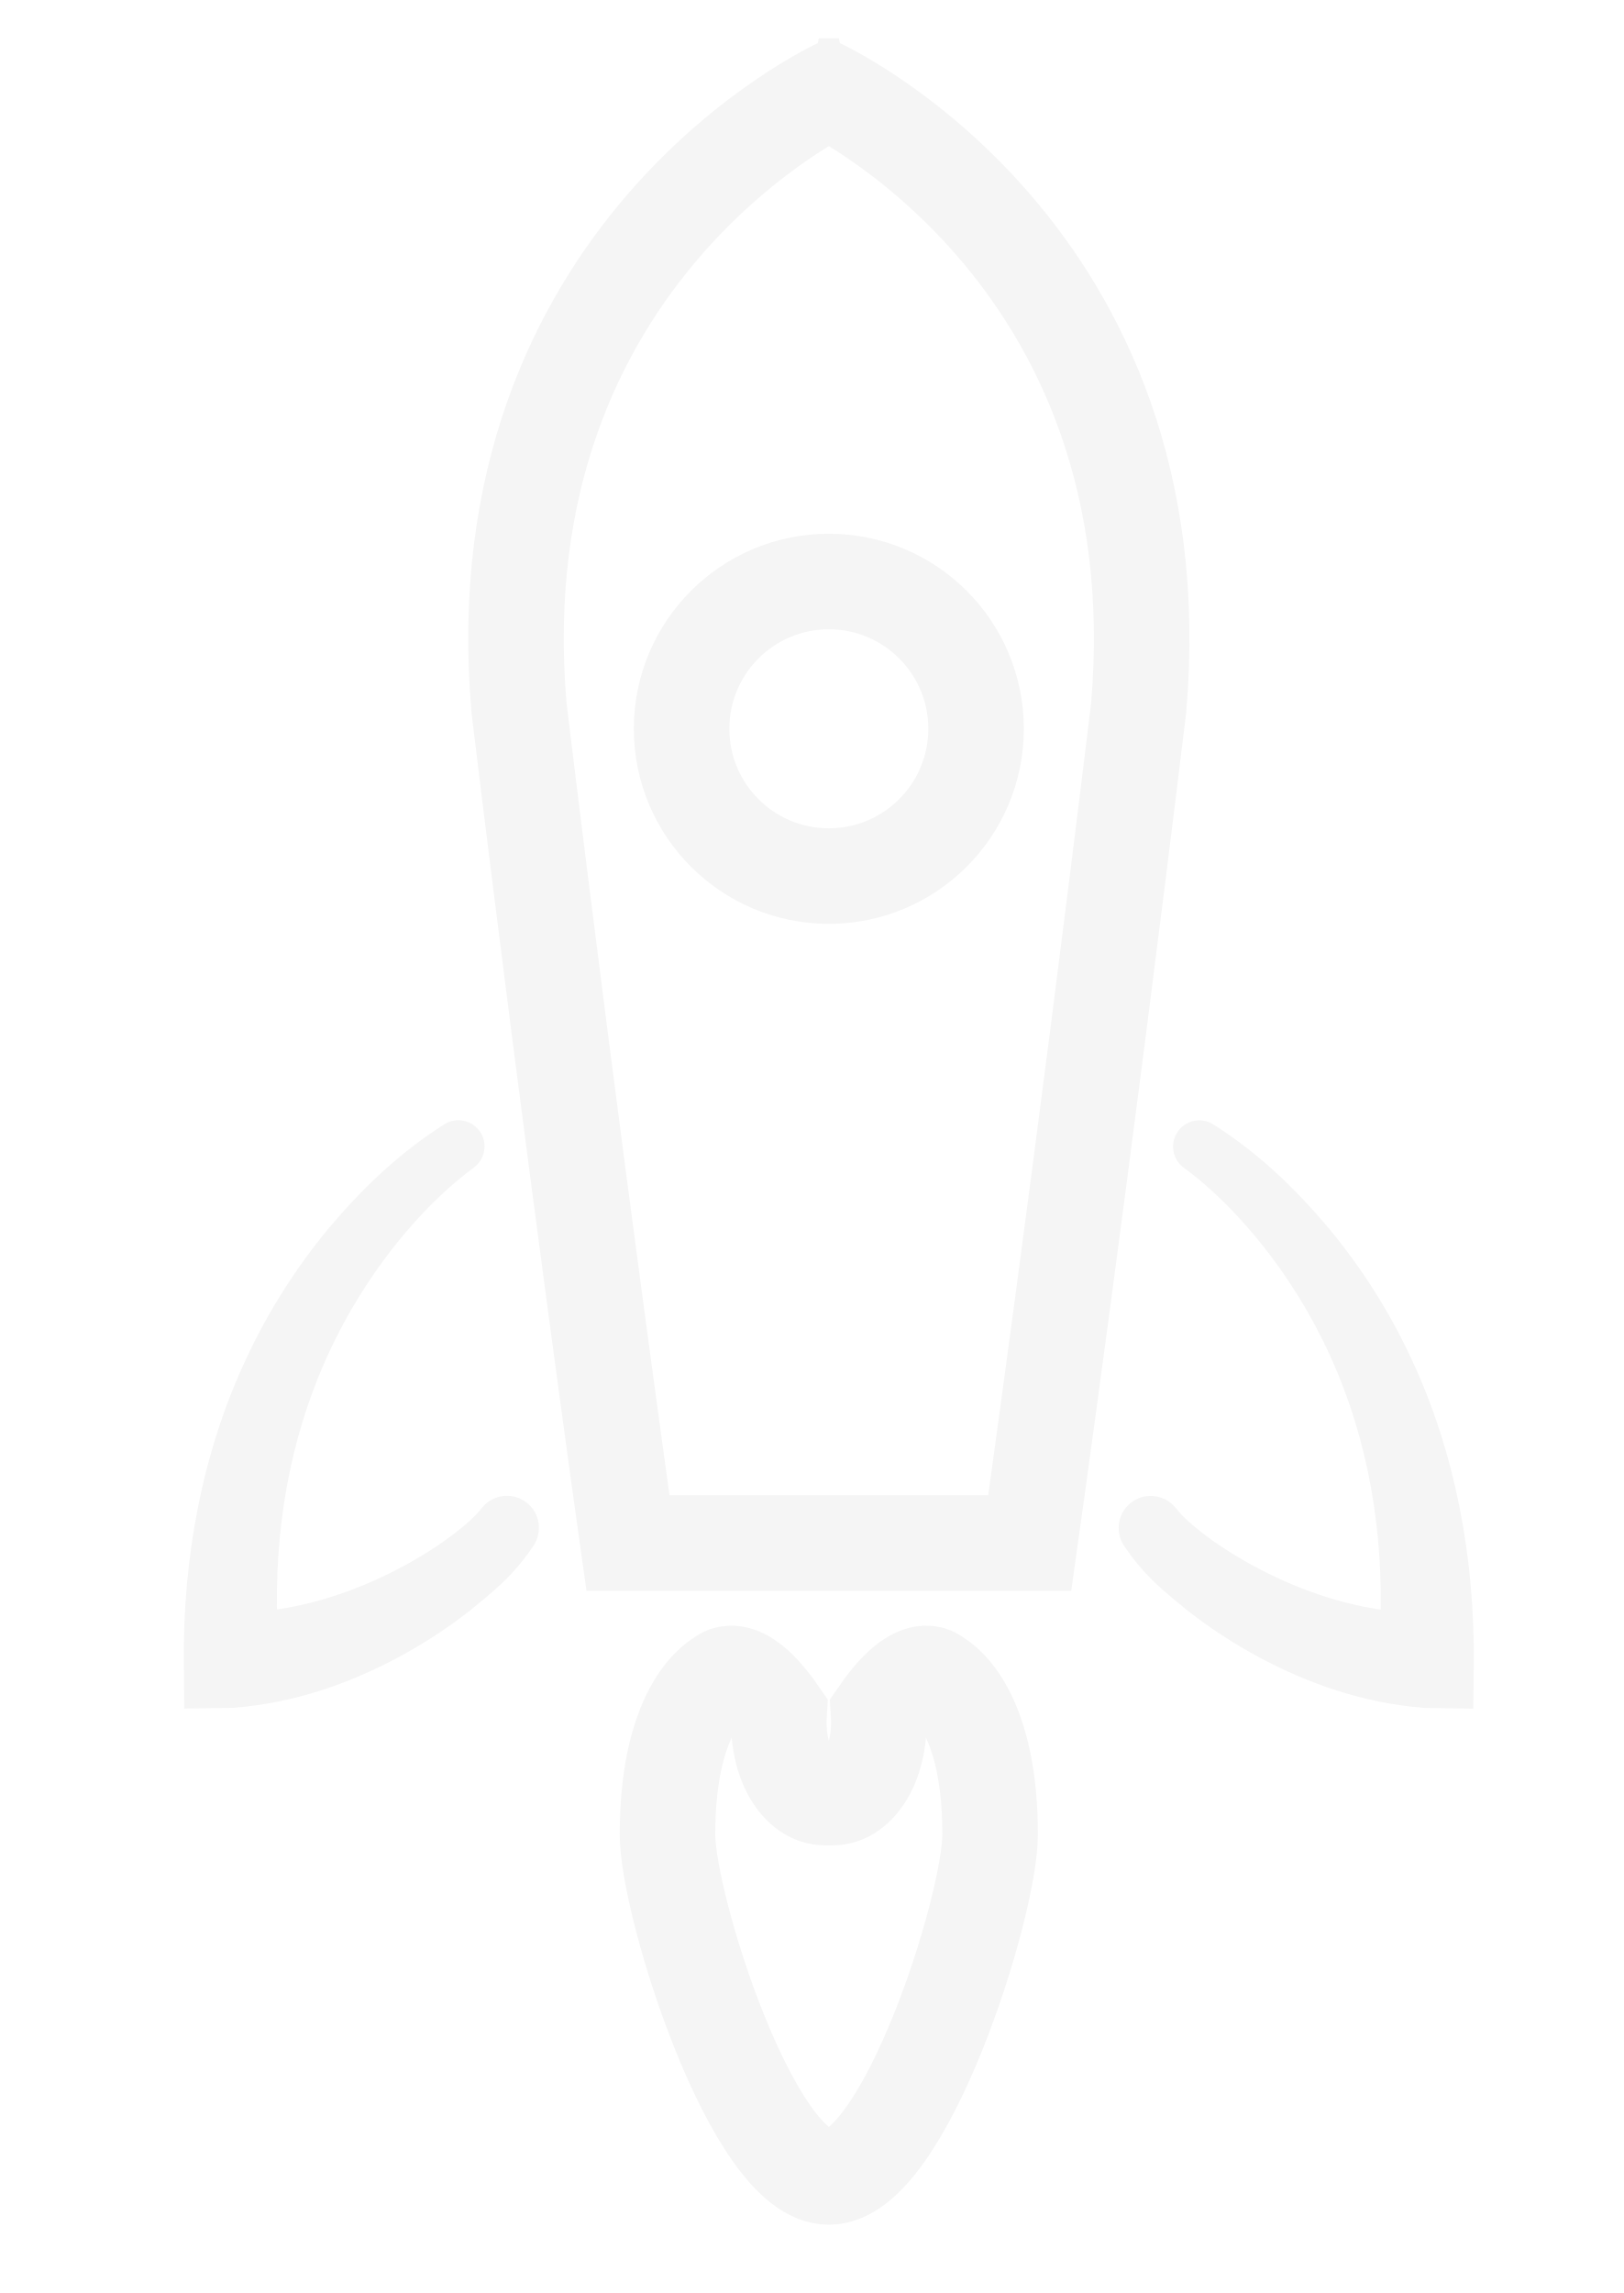
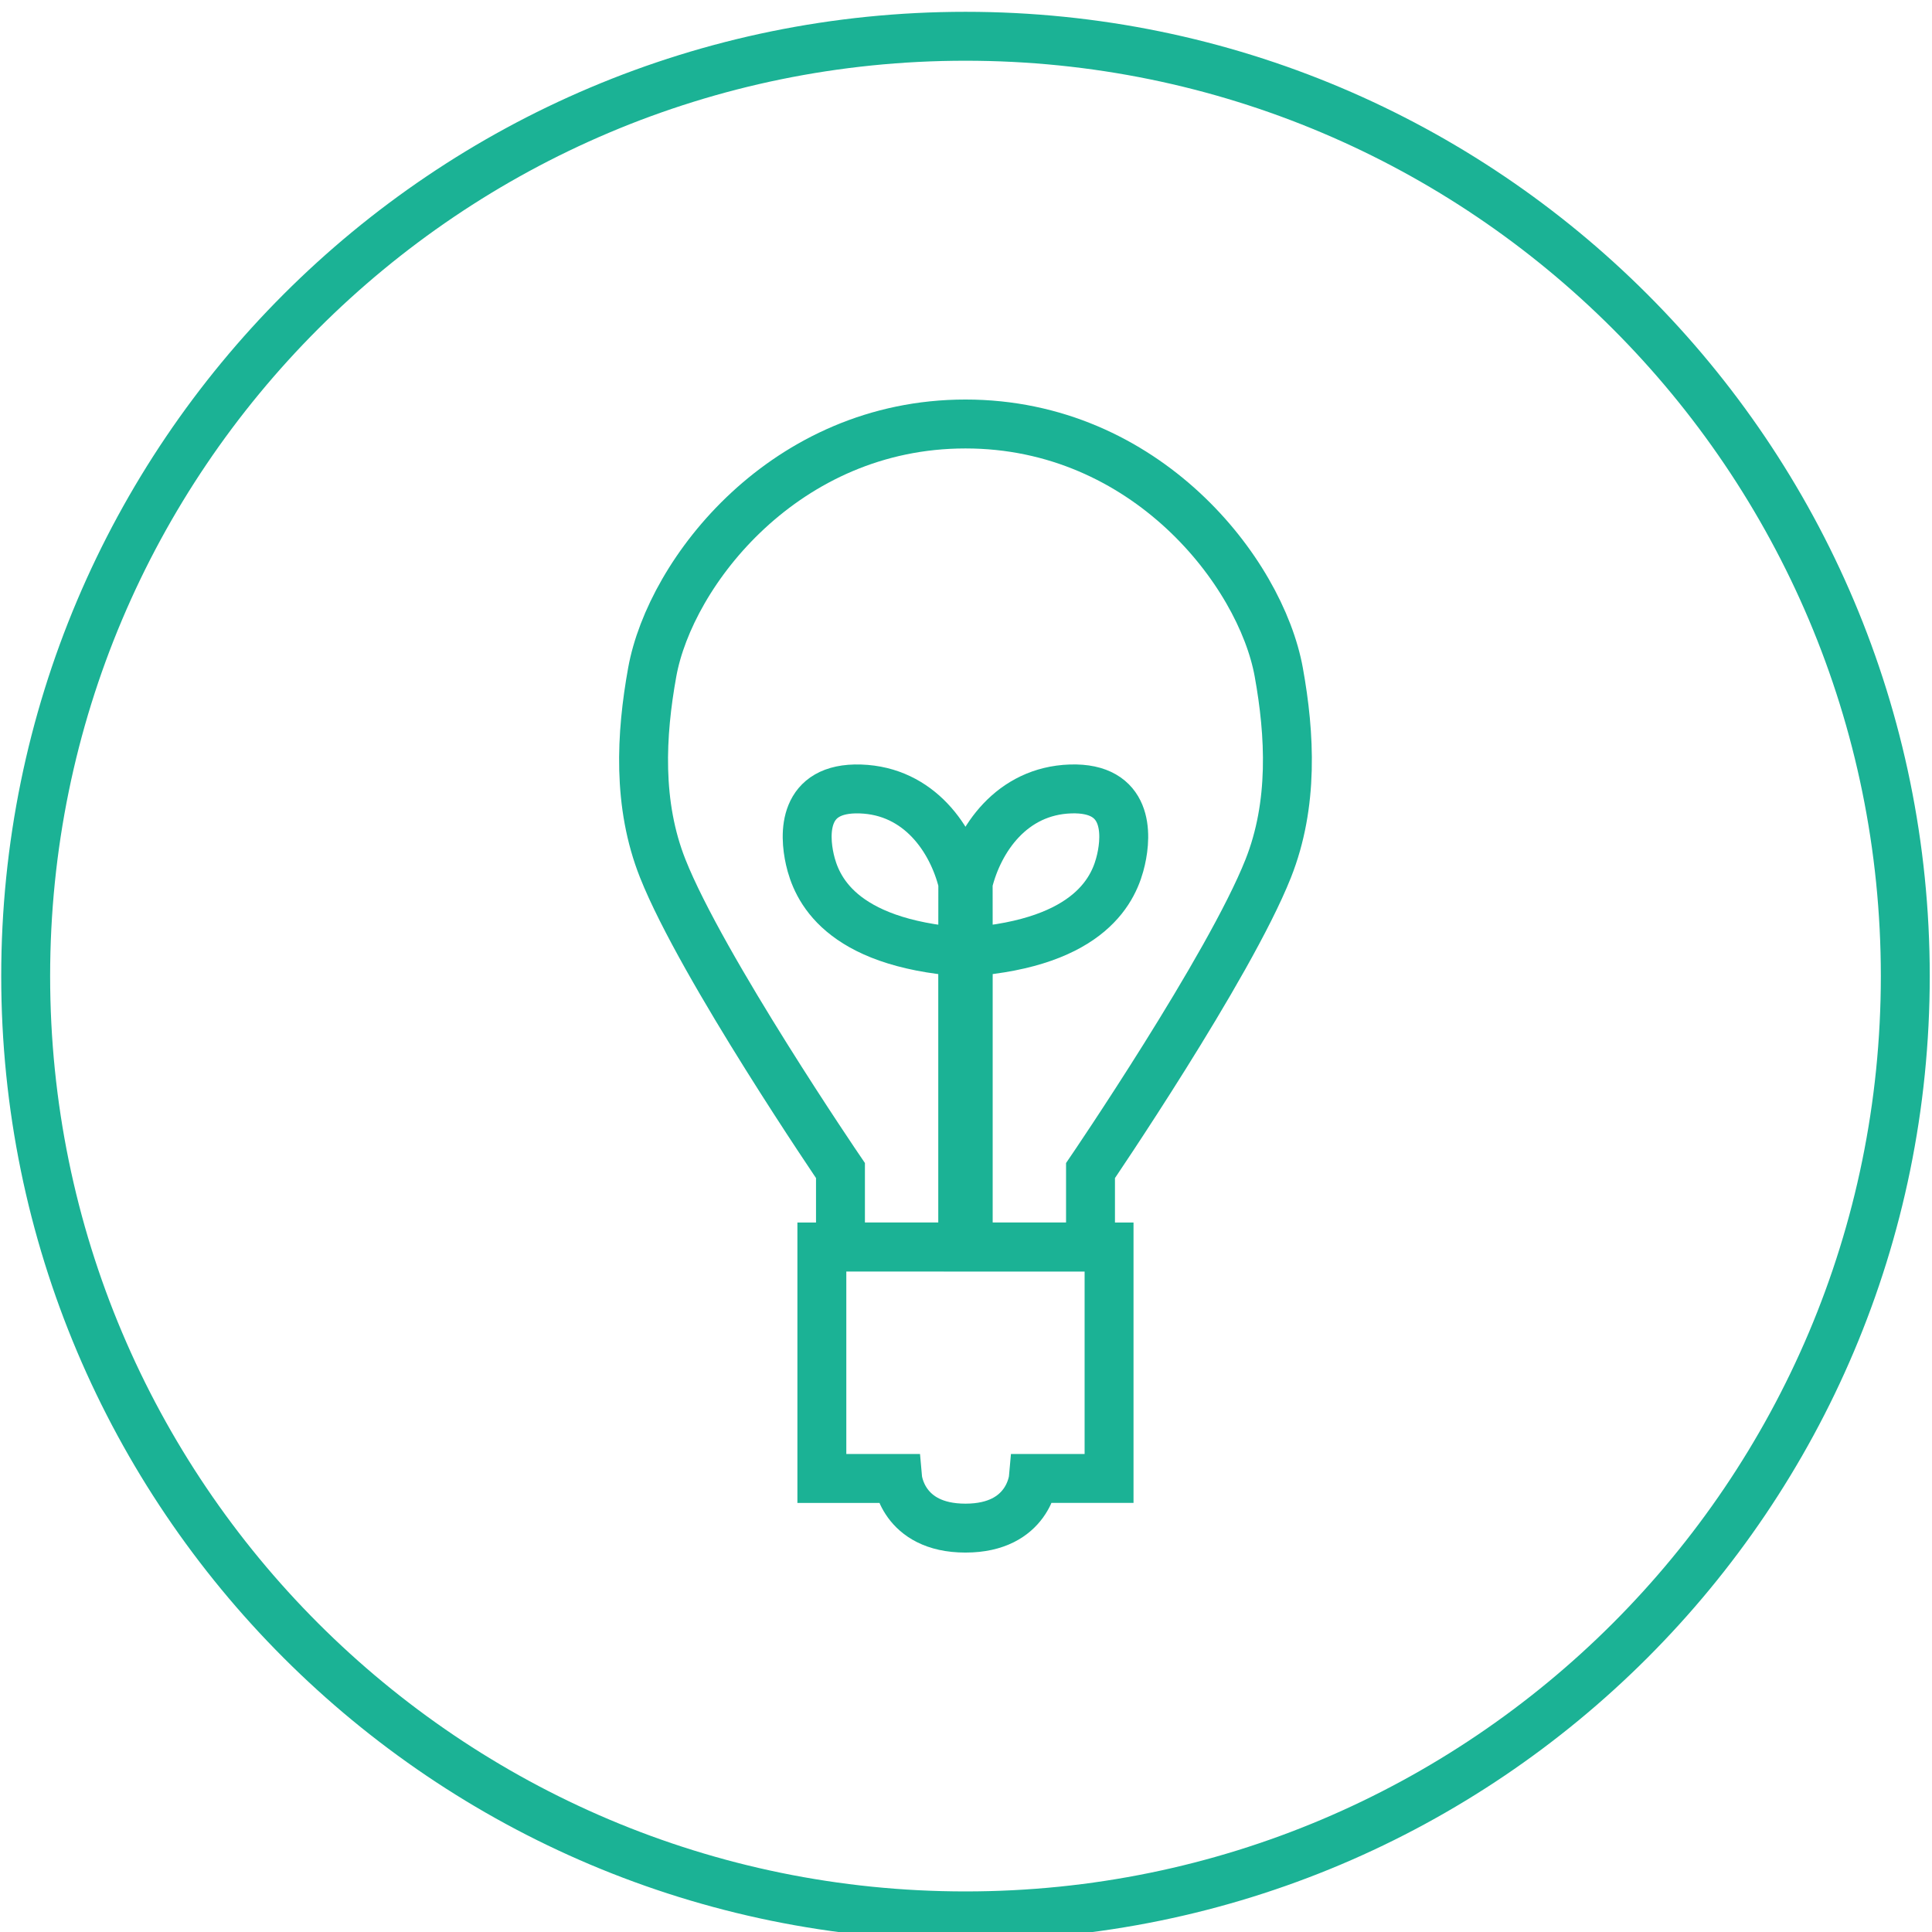
- <svg xmlns="http://www.w3.org/2000/svg" version="1.1" baseProfile="basic" x="0px" y="0px" width="34px" height="48px" viewBox="0 0 34 48" enable-background="new 0 0 34 48" xml:space="preserve">
+ <svg xmlns="http://www.w3.org/2000/svg" class="svg1" version="1.1" baseProfile="basic" x="0px" y="0px" width="95px" height="95px" viewBox="-0.02 -0.482 79 79" enable-background="new -0.02 -0.482 79 79" xml:space="preserve">
  <defs>
</defs>
-   <rect id="_x3C_Фрагмент_x3E__4_" fill="none" width="34" height="48" />
-   <path fill="none" stroke="#F5F5F5" stroke-width="2" d="M16.811,32.3c0,0-0.417,0,4.75,0  c0,0,1.113-7.871,2.279-17.474C24.674,5.226,17.144,1.8,17.144,1.8h0.42  c0,0-7.529,3.427-6.696,13.026c1.167,9.603,2.28,17.474,2.28,17.474  c5.166,0,4.749,0,4.749,0" />
-   <circle fill="none" stroke="#F5F5F5" stroke-width="2" cx="17.354" cy="15.256" r="3.083" />
-   <path fill="none" stroke="#F5F5F5" stroke-width="2" d="M17.354,45.571  c1.583,0,3.377-5.66,3.377-7.171c0-2.757-1.117-3.288-1.117-3.288  s-0.393-0.447-1.219,0.75c0.066,1.03-0.412,1.768-0.964,1.768h-0.077h-0.078  c-0.552,0-1.029-0.737-0.963-1.768c-0.828-1.197-1.22-0.75-1.22-0.75  s-1.117,0.531-1.117,3.288C13.976,39.911,15.77,45.571,17.354,45.571z" />
-   <path fill="#F5F5F5" d="M9.893,24.463c-0.728,0.54-1.412,1.289-1.966,2.062  c-0.558,0.786-1.015,1.639-1.352,2.535c-0.682,1.793-0.885,3.734-0.728,5.646  l-1.028-0.956h0c0.919,0.027,1.889-0.193,2.809-0.575  c0.46-0.192,0.91-0.424,1.334-0.691c0.401-0.248,0.874-0.614,1.063-0.842  l0.075-0.089c0.237-0.284,0.66-0.323,0.944-0.085  c0.266,0.222,0.314,0.608,0.126,0.89c-0.447,0.663-0.861,0.967-1.334,1.36  c-0.466,0.363-0.96,0.685-1.481,0.967c-1.042,0.559-2.21,0.97-3.476,1.065  H4.878l-1.02,0.016l-0.009-0.972c-0.02-2.165,0.376-4.366,1.3-6.339  c0.457-0.986,1.042-1.909,1.731-2.741c0.703-0.831,1.46-1.567,2.423-2.179  c0.256-0.162,0.594-0.086,0.757,0.169c0.155,0.244,0.093,0.563-0.135,0.733  L9.893,24.463z" />
-   <path fill="#F5F5F5" d="M25.403,23.537c0.963,0.611,1.721,1.348,2.423,2.179  c0.689,0.832,1.275,1.754,1.731,2.741c0.923,1.973,1.319,4.174,1.3,6.339  l-0.009,0.972l-1.02-0.016H29.828c-1.266-0.095-2.434-0.506-3.476-1.065  c-0.521-0.282-1.016-0.604-1.481-0.967c-0.473-0.393-0.887-0.697-1.334-1.36  c-0.207-0.307-0.125-0.724,0.181-0.931c0.287-0.193,0.67-0.135,0.888,0.124  l0.077,0.092c0.189,0.228,0.662,0.594,1.063,0.842  c0.424,0.267,0.874,0.499,1.334,0.691c0.919,0.382,1.89,0.602,2.809,0.575  h0l-1.028,0.956c0.157-1.912-0.046-3.853-0.728-5.646  c-0.337-0.896-0.794-1.75-1.352-2.535c-0.554-0.774-1.238-1.523-1.966-2.062  l-0.032-0.023c-0.243-0.18-0.294-0.524-0.114-0.767  C24.841,23.441,25.163,23.385,25.403,23.537z" />
+   <circle class="circle_bg" fill="#1BB295" fill-opacity="0" stroke="#1BB295" stroke-width="2" stroke-miterlimit="10" cx="39.459" cy="39.43" r="38.429" />
+   <path class="icon1-1" fill="none" stroke="#1BB295" stroke-width="2" d="M39.459,16.855c-7.375,0-12.066,6.052-12.809,10.146  c-0.463,2.561-0.612,5.406,0.43,8.031c1.597,4.029,7.267,12.35,7.267,12.35v3.125h4.999V38.445c-5.063-0.375-5.99-2.644-6.25-3.78  c-0.234-1.033-0.313-2.963,2.063-2.886c2.416,0.078,3.757,2.062,4.19,3.832c-0.003,1.625-0.003,2.834-0.003,2.834h0.225  l-0.002-2.834c0.433-1.771,1.772-3.753,4.188-3.833c2.375-0.076,2.297,1.854,2.062,2.887c-0.256,1.137-1.187,3.405-6.248,3.779  v12.064h5v-3.125c0,0,5.67-8.321,7.267-12.352c1.041-2.625,0.894-5.47,0.431-8.029C51.526,22.907,46.833,16.855,39.459,16.855  L39.459,16.855z" />
+   <path class="icon1-1" fill="none" stroke="#1BB295" stroke-width="2" d="M39.458,62.003c-2.595,0-2.774-2.03-2.774-2.03h-3.098v-9.466H45.33v9.465  h-3.097C42.233,59.972,42.052,62.003,39.458,62.003L39.458,62.003z" />
+   <rect id="_x3C_Фрагмент_x3E__4_" y="0.012" fill="none" width="78.917" height="78.834" />
</svg>
